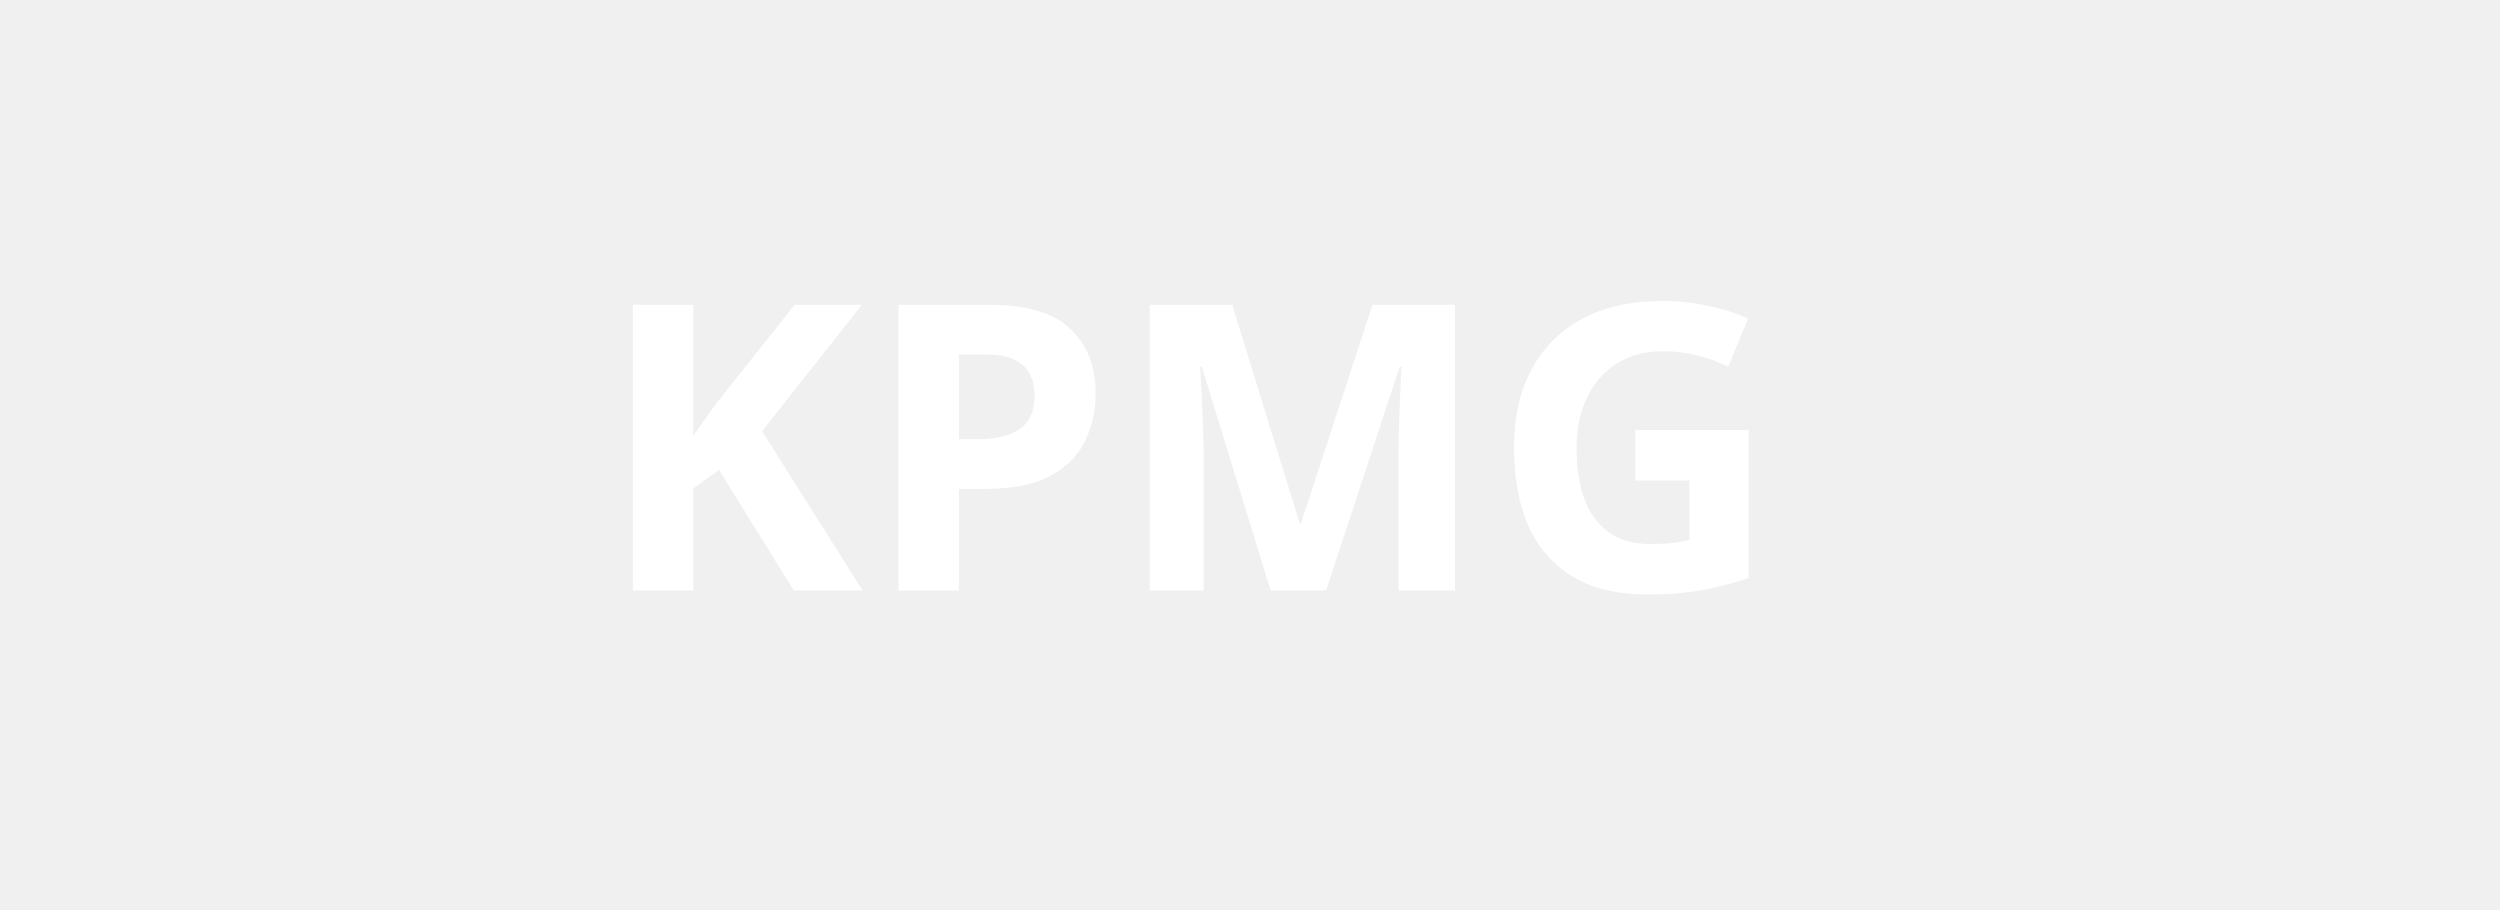
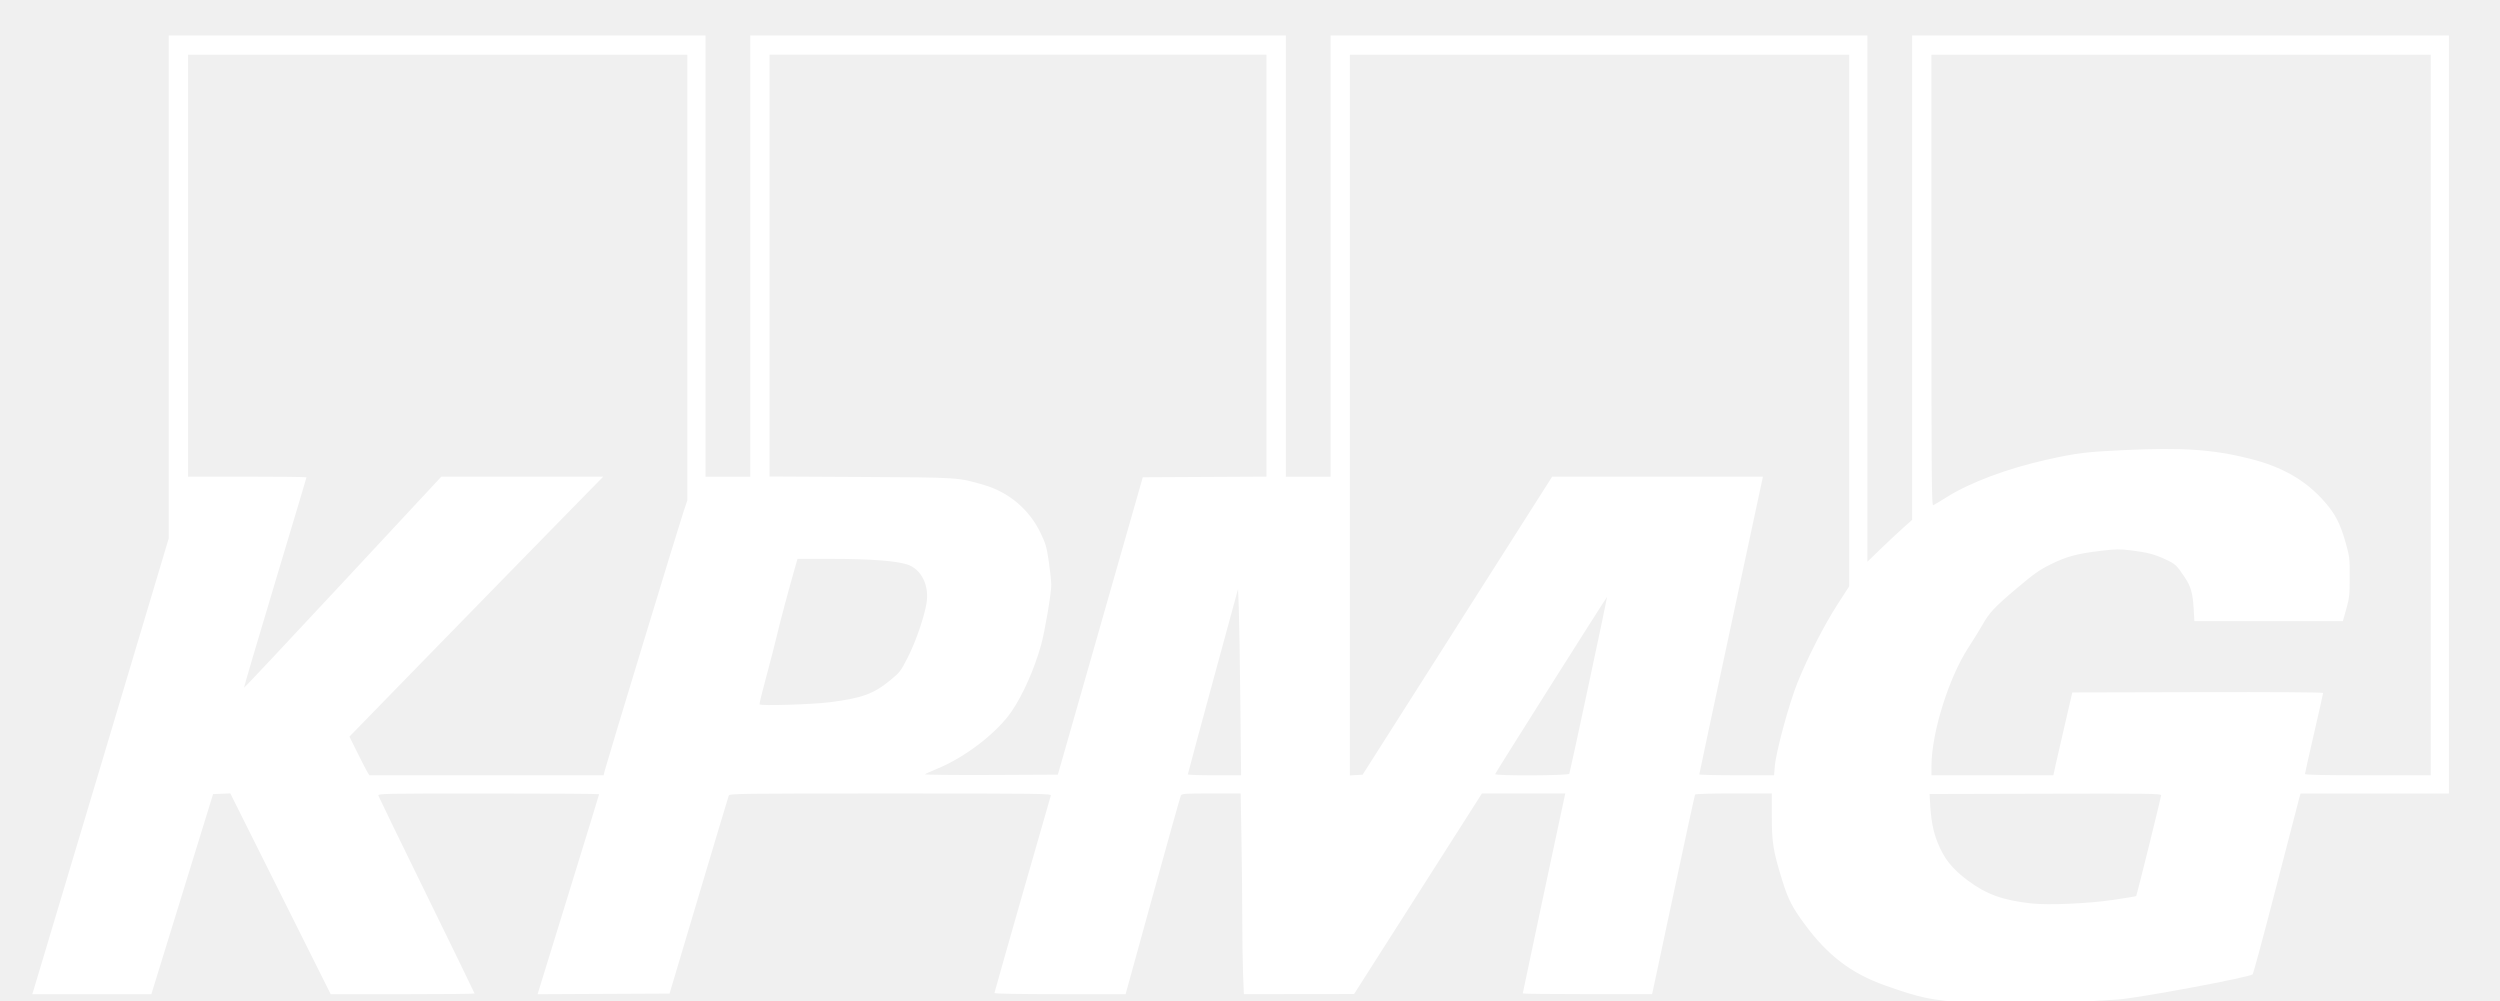
- <svg xmlns="http://www.w3.org/2000/svg" width="250" height="91" viewBox="0 0 250 91" id="svg2" version="1.1">
-   <defs id="defs4" />
-   <g id="layer1" transform="translate(0,-961.4)">
-     <rect style="opacity:0.001;fill:#ffffff;fill-opacity:1;stroke:none;stroke-width:2.5;stroke-linecap:round;stroke-linejoin:round;stroke-miterlimit:4;stroke-dasharray:none;stroke-dashoffset:0;stroke-opacity:1" id="rect4175" width="250" height="91" x="0" y="961.4" />
-     <text xml:space="preserve" style="font-style:normal;font-variant:normal;font-weight:normal;font-stretch:normal;font-size:40px;line-height:125%;font-family:'Source Code Pro';-inkscape-font-specification:'Source Code Pro, Normal';text-align:start;letter-spacing:0px;word-spacing:0px;writing-mode:lr-tb;text-anchor:start;fill:#ffffff;fill-opacity:1;stroke:none;stroke-width:1px;stroke-linecap:butt;stroke-linejoin:miter;stroke-opacity:1" x="59.697" y="1020.445" id="text4138">
-       <tspan id="tspan4140" x="59.697" y="1020.445" style="font-style:normal;font-variant:normal;font-weight:bold;font-stretch:normal;font-family:'Gill Sans';-inkscape-font-specification:'Gill Sans Bold';fill:#ffffff">KPMG</tspan>
-     </text>
-   </g>
+ <svg xmlns="http://www.w3.org/2000/svg" viewBox="0 0 150 60" height="60" width="150" version="1.1" id="svg3336">
+   <defs id="defs3340" />
+   <path id="path3346" d="m 119.802,60.255 c -0.219,-0.013 -1.003,-0.059 -1.741,-0.102 -2.131,-0.125 -2.818,-0.267 -4.969,-1.031 -2.018,-0.717 -3.432,-1.795 -4.816,-3.674 -0.749,-1.017 -0.991,-1.492 -1.351,-2.656 -0.535,-1.731 -0.616,-2.233 -0.616,-3.816 l 0,-1.37 -2.281,0 c -1.362,0 -2.298,0.028 -2.323,0.069 -0.023,0.038 -0.596,2.674 -1.273,5.858 -0.676,3.184 -1.247,5.862 -1.269,5.952 l -0.039,0.163 -3.88,0 c -2.134,0 -3.879,-0.018 -3.879,-0.041 0,-0.043 2.445,-11.55 2.515,-11.837 l 0.04,-0.163 -2.502,0 -2.502,0 -3.835,6.017 -3.835,6.017 -3.307,0.004 -3.307,0.004 -0.048,-1.208 c -0.026,-0.665 -0.048,-2.145 -0.048,-3.289 0,-1.144 -0.022,-3.31 -0.048,-4.812 l -0.048,-2.732 -1.763,0 c -1.607,0 -1.768,0.011 -1.826,0.127 -0.035,0.07 -0.795,2.779 -1.689,6.021 l -1.626,5.894 -3.935,0 c -2.457,0 -3.935,-0.026 -3.935,-0.069 0,-0.049 2.932,-10.319 3.382,-11.845 0.035,-0.12 -0.457,-0.127 -9.618,-0.127 -9.128,0 -9.658,0.007 -9.704,0.127 -0.027,0.07 -0.838,2.771 -1.801,6.003 l -1.752,5.876 -3.958,0.019 -3.958,0.019 0.059,-0.2 c 0.033,-0.11 0.863,-2.801 1.845,-5.981 0.982,-3.179 1.786,-5.799 1.786,-5.821 0,-0.022 -2.989,-0.041 -6.642,-0.041 -6.425,0 -6.641,0.004 -6.6,0.134 0.023,0.074 1.331,2.765 2.906,5.98 1.575,3.215 2.864,5.864 2.864,5.887 0,0.023 -1.942,0.041 -4.316,0.041 l -4.316,0 -3.012,-6.024 -3.012,-6.024 -0.517,0.021 -0.517,0.021 -1.852,6.003 -1.852,6.003 -3.574,0 -3.574,0 0.066,-0.199 c 0.036,-0.11 1.879,-6.263 4.095,-13.674 l 4.029,-13.475 0,-15.088 0,-15.088 16.104,0 16.104,0 0,13.239 0,13.239 1.342,0 1.342,0 0,-13.239 0,-13.239 16.068,0 16.068,0 0,13.239 0,13.239 1.342,0 1.342,0 0,-13.239 0,-13.239 16.104,0 16.104,0 0,15.789 0,15.789 0.78,-0.756 c 0.429,-0.416 1.033,-0.981 1.342,-1.257 l 0.562,-0.501 0,-14.532 0,-14.532 16.104,0 16.104,0 0,22.741 0,22.741 -4.45,0 -4.45,0 -0.079,0.272 c -0.043,0.15 -0.672,2.573 -1.397,5.386 -0.725,2.813 -1.356,5.15 -1.402,5.193 -0.19,0.18 -6.909,1.434 -8.099,1.511 -3.588,0.234 -6.34,0.343 -7.254,0.288 z m 6.982,-6.26 c 0.748,-0.11 1.372,-0.214 1.385,-0.231 0.042,-0.05 1.498,-5.932 1.498,-6.05 0,-0.097 -0.784,-0.108 -6.946,-0.091 l -6.946,0.018 0.021,0.399 c 0.059,1.126 0.179,1.794 0.442,2.466 0.388,0.992 0.874,1.611 1.823,2.319 1.123,0.838 2.112,1.194 3.845,1.383 1.01,0.11 3.391,0.006 4.879,-0.214 z m -90.48,-7.823 c 0.126,-0.505 4.456,-14.738 4.716,-15.501 l 0.221,-0.648 0,-13.37 0,-13.37 -14.98,0 -14.979,0 0,12.658 0,12.658 3.554,0 c 1.955,0 3.554,0.018 3.554,0.041 0,0.022 -0.85,2.867 -1.889,6.32 -1.039,3.454 -1.876,6.292 -1.861,6.307 0.015,0.015 2.685,-2.828 5.933,-6.319 l 5.905,-6.347 4.859,-0.001 4.859,-0.001 -1.016,1.034 c -0.559,0.569 -1.653,1.687 -2.432,2.485 -0.778,0.798 -2.118,2.169 -2.977,3.047 -0.859,0.878 -2.929,3 -4.6,4.715 -1.671,1.716 -3.301,3.389 -3.622,3.718 l -0.583,0.599 0.495,0.997 c 0.272,0.548 0.541,1.071 0.599,1.16 l 0.104,0.163 7.026,0 7.026,0 0.086,-0.345 z m 29.714,-8.614 2.549,-8.922 3.71,-0.019 3.71,-0.019 0,-12.658 0,-12.658 -14.907,0 -14.907,0 0,12.654 0,12.654 5.459,0.028 c 5.968,0.031 5.837,0.022 7.42,0.484 1.485,0.433 2.706,1.47 3.38,2.872 0.312,0.649 0.366,0.838 0.497,1.727 0.081,0.549 0.147,1.179 0.147,1.4 0,0.52 -0.384,2.78 -0.611,3.597 -0.399,1.433 -1.08,2.972 -1.759,3.973 -0.87,1.281 -2.769,2.75 -4.448,3.441 -0.379,0.156 -0.72,0.311 -0.759,0.344 -0.038,0.033 1.74,0.052 3.951,0.042 l 4.02,-0.019 2.549,-8.922 z m 8.401,4.516 c -0.025,-2.444 -0.066,-4.959 -0.091,-5.589 l -0.045,-1.146 -1.507,5.535 c -0.829,3.044 -1.506,5.559 -1.505,5.589 9e-4,0.03 0.72,0.054 1.598,0.054 l 1.597,0 -0.046,-4.443 z m 13.023,-4.534 5.688,-8.941 6.323,0 6.323,0 -1.909,8.904 c -1.05,4.897 -1.909,8.929 -1.909,8.959 0,0.03 1.009,0.054 2.242,0.054 l 2.243,0 0.048,-0.562 c 0.075,-0.873 0.85,-3.729 1.349,-4.973 0.616,-1.534 1.605,-3.469 2.414,-4.722 l 0.698,-1.08 0,-15.948 0,-15.948 -14.979,0 -14.979,0 0,21.621 0,21.621 0.381,-0.022 0.381,-0.022 5.688,-8.941 z m 6.718,8.886 c 0.057,-0.155 2.286,-10.594 2.266,-10.613 -0.021,-0.02 -6.678,10.518 -6.717,10.632 -0.039,0.115 4.408,0.096 4.451,-0.019 z m 29.154,-0.435 c 0.065,-0.289 0.322,-1.407 0.571,-2.485 l 0.453,-1.959 7.525,-0.018 c 4.581,-0.011 7.524,0.008 7.524,0.049 0,0.037 -0.245,1.128 -0.544,2.424 -0.299,1.296 -0.544,2.392 -0.544,2.436 0,0.056 1.107,0.079 3.772,0.079 l 3.772,0 0,-21.617 0,-21.617 -14.979,0 -14.979,0 0,13.536 c 0,11.776 0.014,13.531 0.105,13.496 0.058,-0.022 0.423,-0.241 0.812,-0.486 1.4,-0.882 3.656,-1.726 6.018,-2.251 1.793,-0.399 2.345,-0.467 4.636,-0.573 3.512,-0.162 5.307,-0.04 7.508,0.51 1.982,0.495 3.387,1.303 4.518,2.599 0.63,0.722 0.93,1.297 1.234,2.368 0.261,0.92 0.269,0.977 0.266,2.14 0,1.084 -0.021,1.262 -0.206,1.92 l -0.203,0.725 -4.455,0 -4.455,0 -0.042,-0.725 c -0.055,-0.957 -0.168,-1.355 -0.548,-1.922 -0.473,-0.707 -0.55,-0.778 -1.127,-1.05 -0.657,-0.31 -1.111,-0.428 -2.097,-0.549 -0.668,-0.082 -0.902,-0.078 -1.811,0.03 -1.407,0.166 -2.061,0.344 -3.007,0.814 -0.673,0.334 -0.992,0.56 -2.031,1.438 -1.337,1.13 -1.636,1.449 -2.067,2.211 -0.155,0.274 -0.53,0.88 -0.832,1.345 -1.181,1.819 -2.207,5.108 -2.213,7.096 l 0,0.562 3.656,0 3.656,0 0.118,-0.526 z m -73.514,-3.858 c 1.924,-0.247 2.619,-0.5 3.617,-1.32 0.583,-0.479 0.625,-0.534 1.067,-1.405 0.47,-0.926 0.975,-2.396 1.108,-3.229 0.173,-1.079 -0.326,-2.054 -1.188,-2.32 -0.683,-0.211 -2.231,-0.325 -4.436,-0.326 l -2.117,-7.8e-4 -0.11,0.381 c -0.397,1.38 -0.944,3.425 -1.13,4.225 -0.121,0.519 -0.411,1.645 -0.645,2.503 -0.234,0.858 -0.41,1.587 -0.392,1.62 0.055,0.101 3.176,0.006 4.225,-0.128 z" style="fill:#ffffff;fill-opacity:1" />
</svg>
